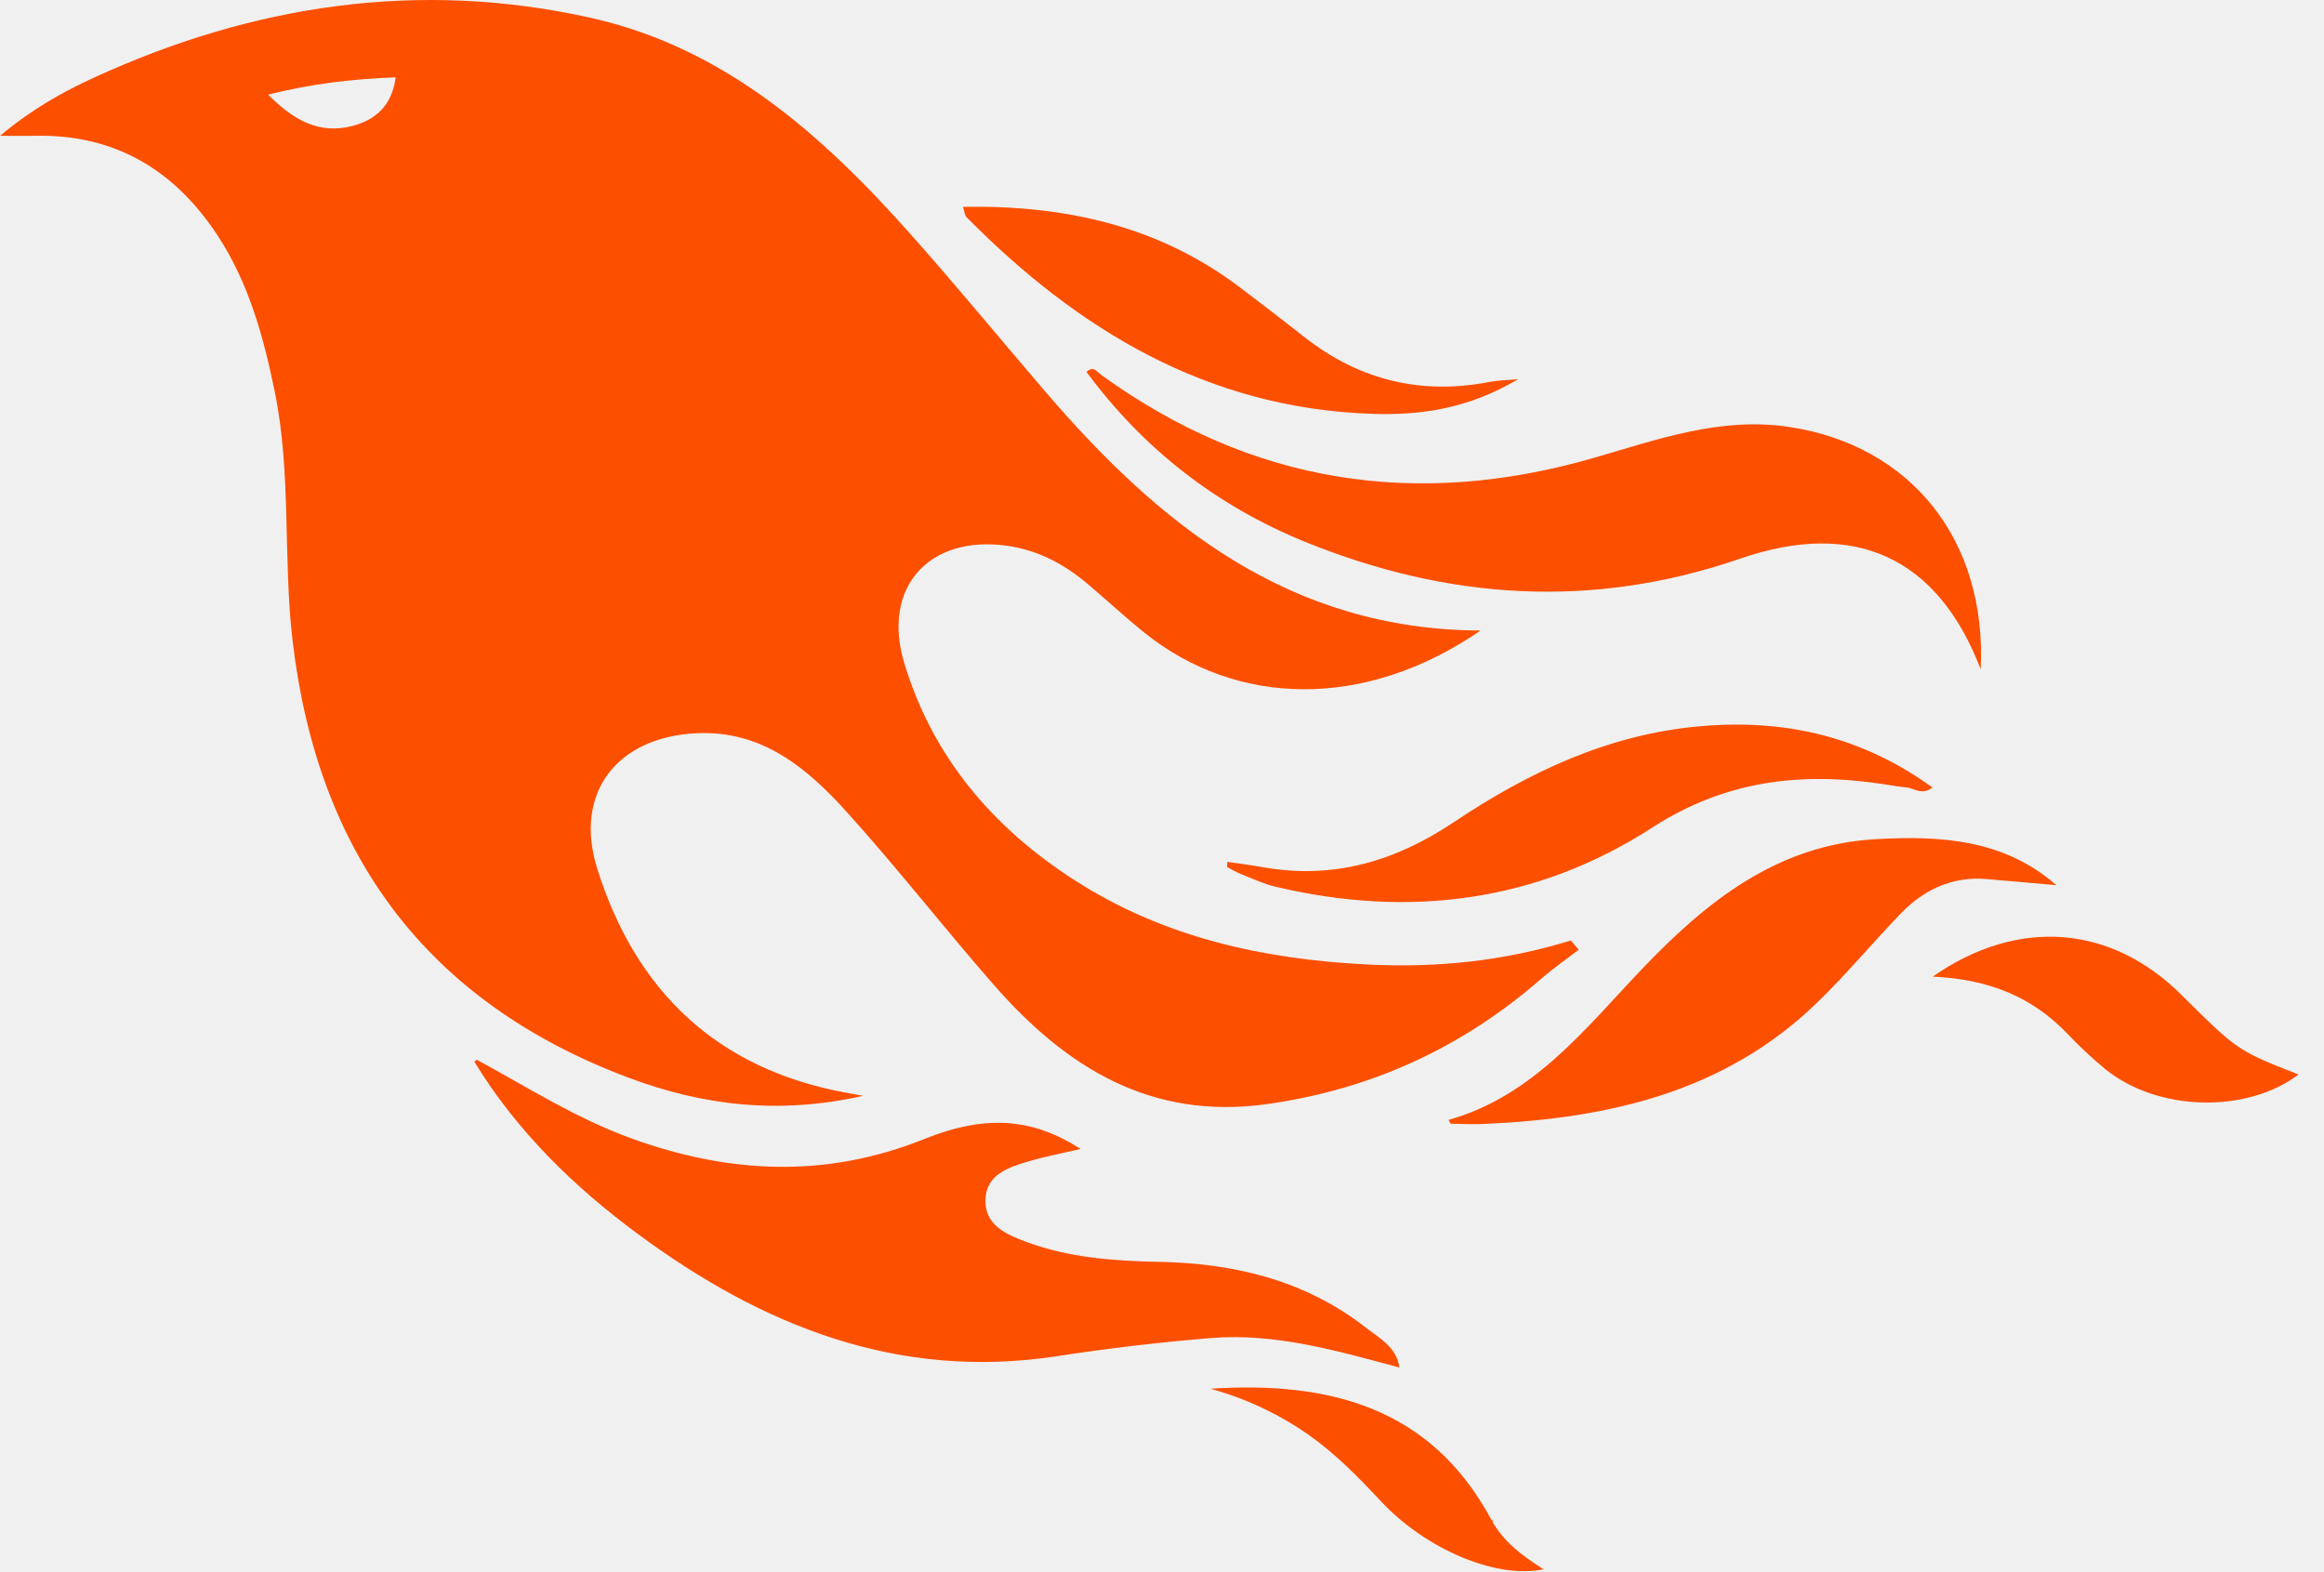
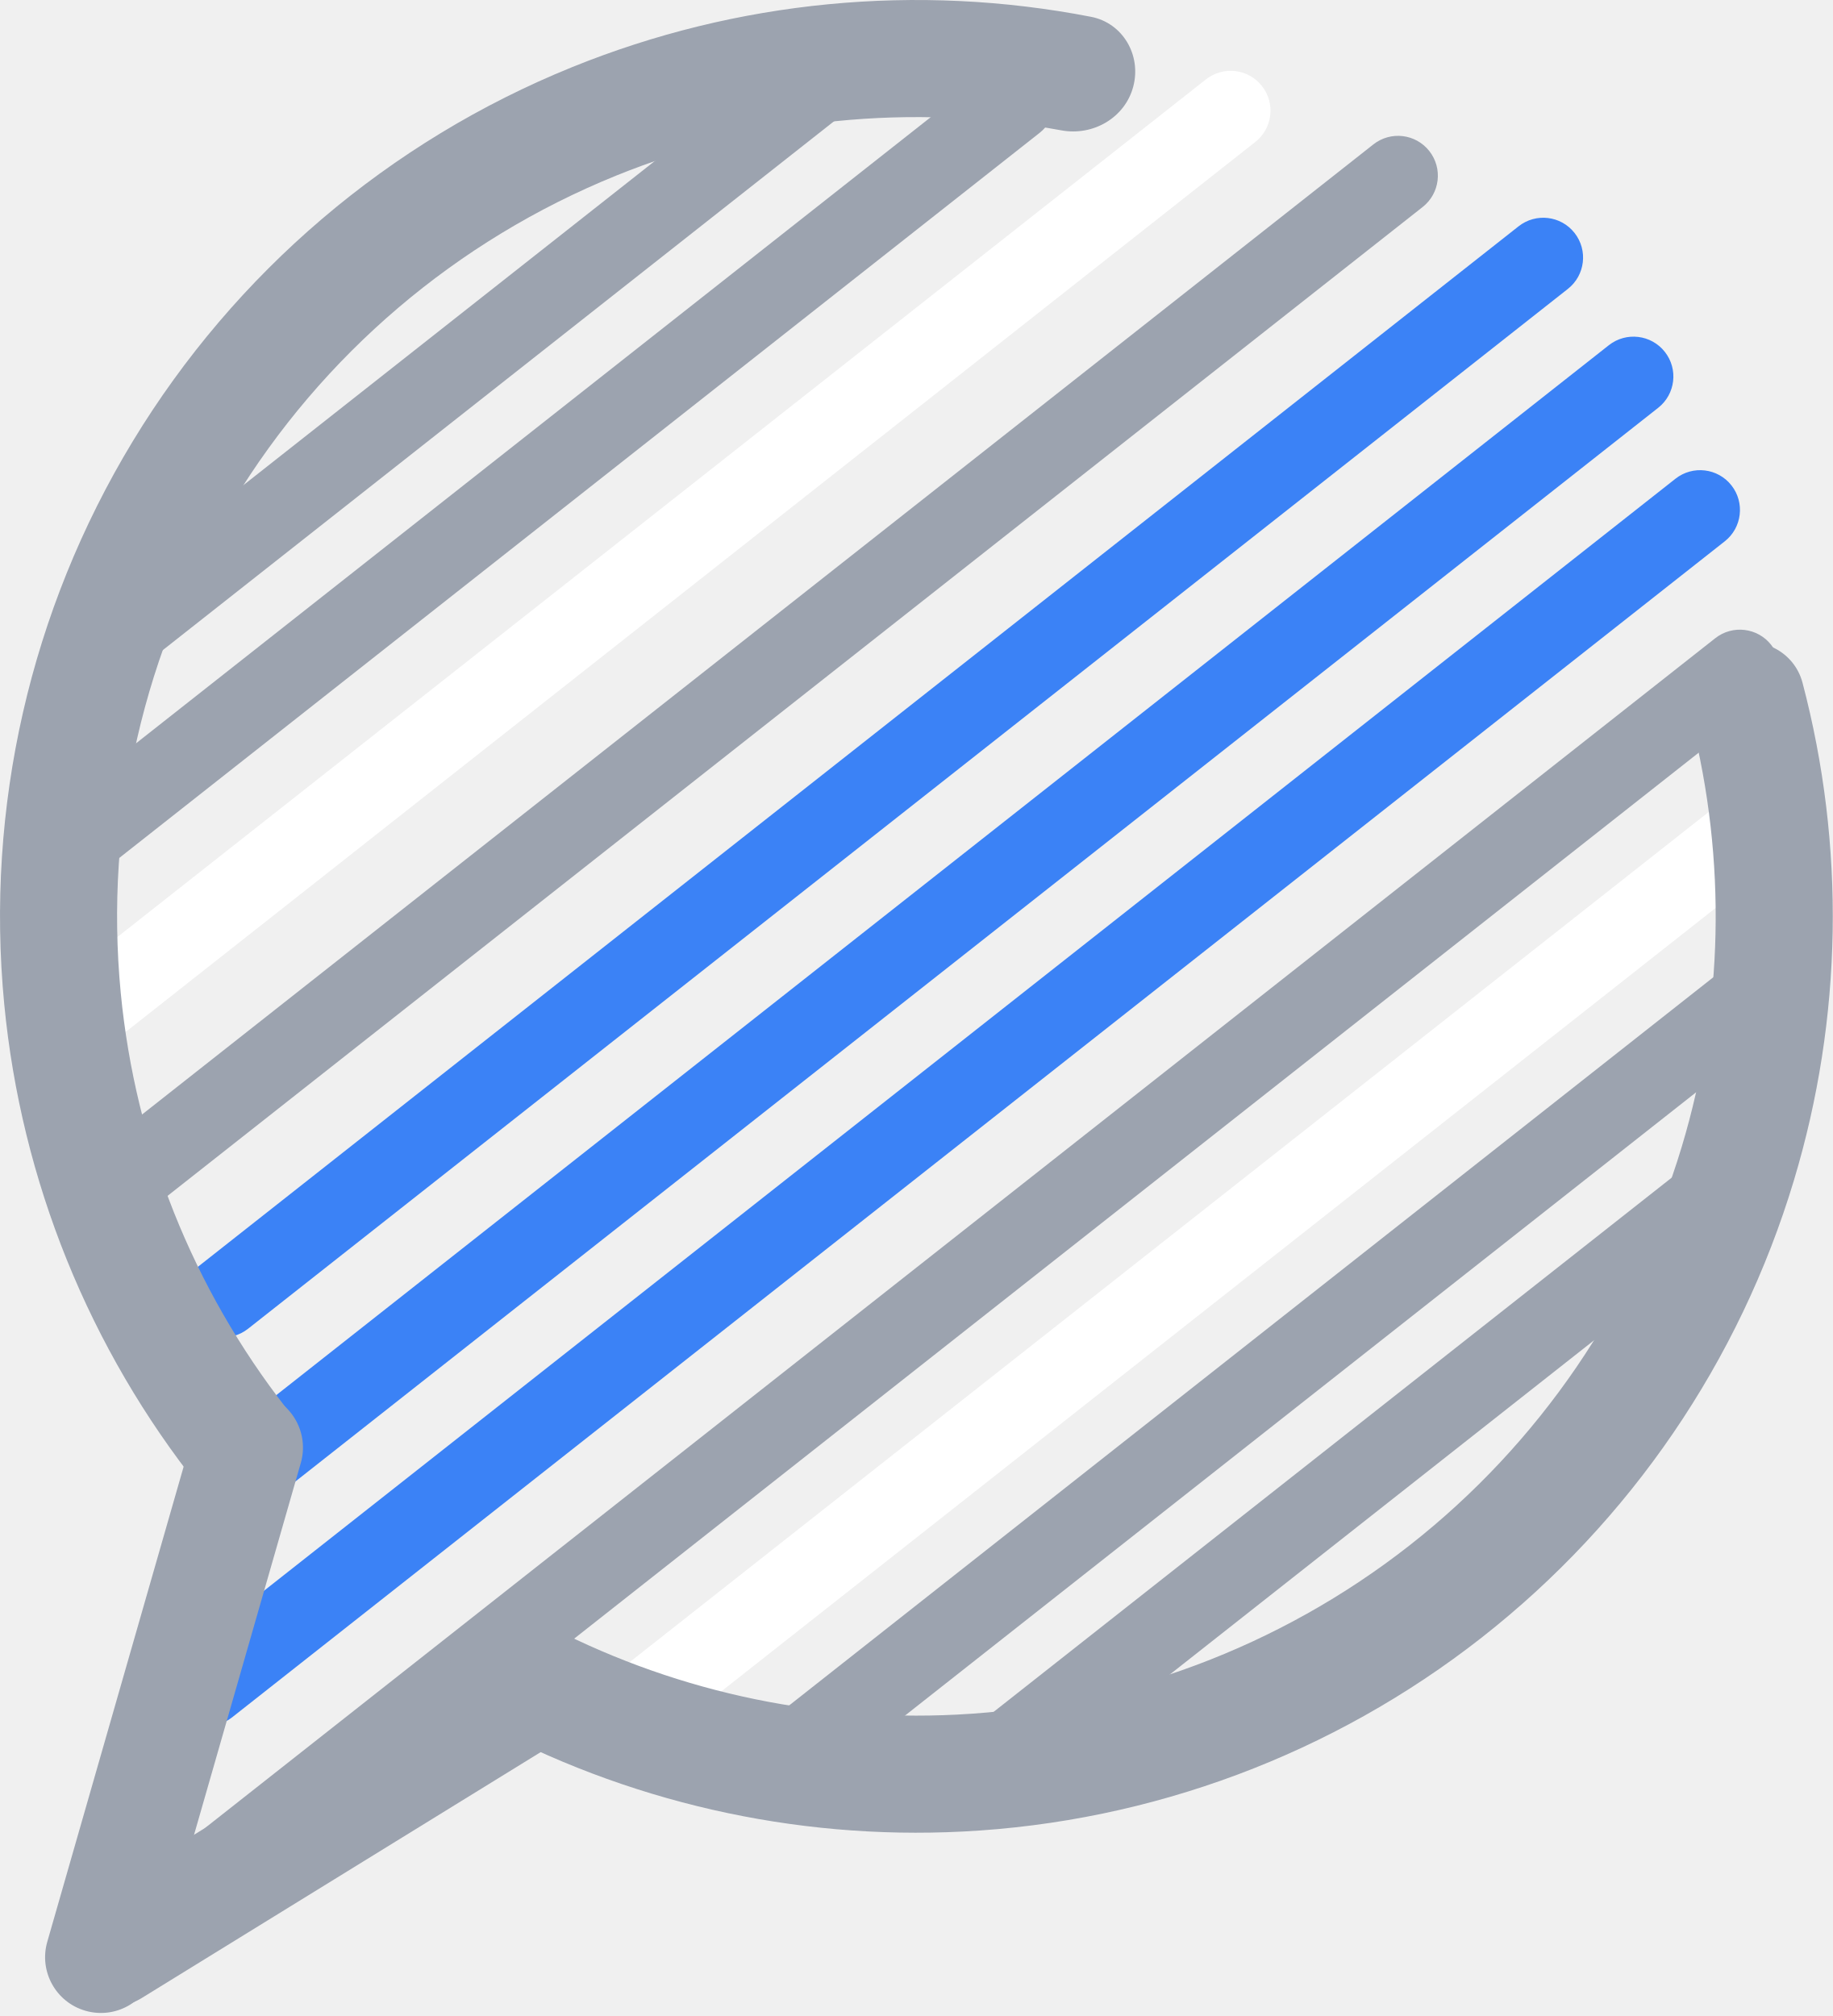
- <svg xmlns="http://www.w3.org/2000/svg" viewBox="0 0 71 48" fill="currentColor" aria-hidden="true">
-   <path d="m26.371 33.477-.552-.1c-3.92-.729-6.397-3.1-7.57-6.829-.733-2.324.597-4.035 3.035-4.148 1.995-.092 3.362 1.055 4.57 2.39 1.557 1.72 2.984 3.558 4.514 5.305 2.202 2.515 4.797 4.134 8.347 3.634 3.183-.448 5.958-1.725 8.371-3.828.363-.316.761-.592 1.144-.886l-.241-.284c-2.027.63-4.093.841-6.205.735-3.195-.16-6.24-.828-8.964-2.582-2.486-1.601-4.319-3.746-5.19-6.611-.704-2.315.736-3.934 3.135-3.6.948.133 1.746.56 2.463 1.165.583.493 1.143 1.015 1.738 1.493 2.8 2.25 6.712 2.375 10.265-.068-5.842-.026-9.817-3.24-13.308-7.313-1.366-1.594-2.7-3.216-4.095-4.785-2.698-3.036-5.692-5.71-9.79-6.623C12.8-.623 7.745.14 2.893 2.361 1.926 2.804.997 3.319 0 4.149c.494 0 .763.006 1.032 0 2.446-.064 4.28 1.023 5.602 3.024.962 1.457 1.415 3.104 1.761 4.798.513 2.515.247 5.078.544 7.605.761 6.494 4.08 11.026 10.26 13.346 2.267.852 4.591 1.135 7.172.555ZM10.751 3.852c-.976.246-1.756-.148-2.56-.962 1.377-.343 2.592-.476 3.897-.528-.107.848-.607 1.306-1.336 1.49Zm32.002 37.924c-.085-.626-.62-.901-1.04-1.228-1.857-1.446-4.03-1.958-6.333-2-1.375-.026-2.735-.128-4.031-.61-.595-.22-1.26-.505-1.244-1.272.015-.78.693-1 1.31-1.184.505-.15 1.026-.247 1.6-.382-1.46-.936-2.886-1.065-4.787-.3-2.993 1.202-5.943 1.06-8.926-.017-1.684-.608-3.179-1.563-4.735-2.408l-.077.057c1.29 2.115 3.034 3.817 5.004 5.271 3.793 2.8 7.936 4.471 12.784 3.73A66.714 66.714 0 0 1 37 40.877c1.98-.16 3.866.398 5.753.899Zm-9.14-30.345c-.105-.076-.206-.266-.42-.069 1.745 2.36 3.985 4.098 6.683 5.193 4.354 1.767 8.773 2.07 13.293.51 3.51-1.21 6.033-.028 7.343 3.38.19-3.955-2.137-6.837-5.843-7.401-2.084-.318-4.01.373-5.962.94-5.434 1.575-10.485.798-15.094-2.553Zm27.085 15.425c.708.059 1.416.123 2.124.185-1.6-1.405-3.55-1.517-5.523-1.404-3.003.17-5.167 1.903-7.14 3.972-1.739 1.824-3.31 3.87-5.903 4.604.043.078.054.117.066.117.35.005.699.021 1.047.005 3.768-.17 7.317-.965 10.14-3.7.89-.86 1.685-1.817 2.544-2.71.716-.746 1.584-1.159 2.645-1.07Zm-8.753-4.67c-2.812.246-5.254 1.409-7.548 2.943-1.766 1.18-3.654 1.738-5.776 1.37-.374-.066-.75-.114-1.124-.17l-.013.156c.135.07.265.151.405.207.354.14.702.308 1.07.395 4.083.971 7.992.474 11.516-1.803 2.221-1.435 4.521-1.707 7.013-1.336.252.038.503.083.756.107.234.022.479.255.795.003-2.179-1.574-4.526-2.096-7.094-1.872Zm-10.049-9.544c1.475.051 2.943-.142 4.486-1.059-.452.04-.643.04-.827.076-2.126.424-4.033-.04-5.733-1.383-.623-.493-1.257-.974-1.889-1.457-2.503-1.914-5.374-2.555-8.514-2.5.05.154.054.26.108.315 3.417 3.455 7.371 5.836 12.369 6.008Zm24.727 17.731c-2.114-2.097-4.952-2.367-7.578-.537 1.738.078 3.043.632 4.101 1.728a13 13 0 0 0 1.182 1.106c1.6 1.29 4.311 1.352 5.896.155-1.861-.726-1.861-.726-3.601-2.452Zm-21.058 16.06c-1.858-3.46-4.981-4.24-8.59-4.008a9.667 9.667 0 0 1 2.977 1.39c.84.586 1.547 1.311 2.243 2.055 1.38 1.473 3.534 2.376 4.962 2.07-.656-.412-1.238-.848-1.592-1.507Zl-.006.006-.036-.004.021.018.012.053Za.127.127 0 0 0 .015.043c.005.008.038 0 .058-.002Zl-.008.01.005.026.024.014Z" fill="#FD4F00" />
+ <svg xmlns="http://www.w3.org/2000/svg" width="40" height="44" viewBox="0 0 40 44" fill="none">
+   <path d="M13.064 37.918C12.767 37.541 12.831 36.994 13.209 36.697L37.322 17.698C37.699 17.401 38.246 17.466 38.543 17.843C38.84 18.22 38.776 18.767 38.398 19.064L14.285 38.063C13.908 38.36 13.361 38.295 13.064 37.918Z" fill="white" />
+   <path d="M1.582 22.331C1.284 21.953 1.349 21.407 1.727 21.109L26.32 1.732C26.698 1.435 27.244 1.5 27.541 1.877C27.839 2.254 27.774 2.801 27.397 3.098L2.803 22.475C2.426 22.773 1.879 22.708 1.582 22.331Z" fill="white" />
+   <path d="M4.19 28.857C3.893 28.48 3.958 27.933 4.335 27.636L33.143 4.939C33.52 4.642 34.067 4.706 34.364 5.084C34.661 5.461 34.596 6.008 34.219 6.305L5.412 29.002C5.034 29.299 4.488 29.235 4.19 28.857Z" fill="#3B82F6" />
+   <path d="M5.234 32.183C4.937 31.806 5.001 31.259 5.379 30.962L35.113 7.534C35.49 7.237 36.037 7.302 36.334 7.679C36.632 8.056 36.567 8.603 36.19 8.9L6.455 32.328C6.078 32.625 5.531 32.56 5.234 32.183Z" fill="#3B82F6" />
+   <path d="M3.843 37.338C3.545 36.961 3.61 36.414 3.987 36.117L36.567 10.448C36.944 10.151 37.491 10.216 37.788 10.593C38.085 10.97 38.02 11.517 37.643 11.814L5.064 37.483C4.686 37.78 4.14 37.715 3.843 37.338Z" fill="#3B82F6" />
+   <path d="M1.756 26.491C1.458 26.114 1.523 25.567 1.9 25.27L29.973 3.152C30.35 2.854 30.897 2.919 31.194 3.296C31.492 3.674 31.427 4.22 31.049 4.518L2.977 26.636C2.6 26.933 2.053 26.868 1.756 26.491Z" fill="#9CA3AF" />
+   <path d="M1.866 43.886C1.22 43.701 0.846 43.027 1.032 42.38L4.224 31.257C4.41 30.611 5.084 30.237 5.73 30.423C6.376 30.608 6.75 31.283 6.565 31.929L3.372 43.052C3.186 43.698 2.512 44.072 1.866 43.886Z" fill="#9CA3AF" />
+   <path d="M1.416 43.212C1.063 42.639 1.241 41.889 1.814 41.537L10.887 35.943C11.46 35.59 12.21 35.768 12.562 36.341C12.915 36.913 12.737 37.663 12.165 38.016L3.091 43.609C2.519 43.962 1.769 43.784 1.416 43.212Z" fill="#9CA3AF" />
+   <path d="M1.06 18.834C0.763 18.457 0.828 17.91 1.205 17.613L21.613 1.533C21.991 1.236 22.537 1.301 22.835 1.678C23.132 2.055 23.067 2.602 22.69 2.899L2.281 18.979C1.904 19.276 1.357 19.211 1.06 18.834Z" fill="#9CA3AF" />
+   <path d="M1.929 14.361C1.632 13.984 1.697 13.437 2.074 13.14L17.455 1.021C17.832 0.724 18.379 0.789 18.677 1.166C18.974 1.543 18.909 2.09 18.532 2.387L3.151 14.506C2.773 14.803 2.227 14.738 1.929 14.361Z" fill="#9CA3AF" />
+   <path d="M4.364 41.092C4.067 40.715 4.132 40.168 4.509 39.87L37.434 13.93C37.811 13.632 38.358 13.697 38.655 14.074C38.952 14.452 38.887 14.998 38.51 15.296L5.585 41.237C5.208 41.534 4.661 41.469 4.364 41.092Z" fill="#9CA3AF" />
+   <path d="M16.364 39.005C16.067 38.627 16.132 38.081 16.509 37.784L37.681 21.102C38.059 20.805 38.605 20.87 38.903 21.247C39.2 21.624 39.135 22.171 38.758 22.468L17.585 39.15C17.208 39.447 16.662 39.382 16.364 39.005Z" fill="#9CA3AF" />
+   <path d="M21.06 38.962C20.763 38.585 20.828 38.038 21.205 37.741L36.766 25.481C37.143 25.183 37.69 25.248 37.987 25.625C38.285 26.003 38.22 26.549 37.843 26.847L22.281 39.107C21.904 39.405 21.357 39.34 21.06 38.962Z" fill="#9CA3AF" />
+   <path d="M6.13 32.575C5.607 33.049 4.795 33.012 4.356 32.46C1.949 29.438 0.463 25.776 0.092 21.912C-0.32 17.623 0.664 13.316 2.897 9.632C5.131 5.948 8.494 3.083 12.487 1.465C16.084 0.007 20.019 -0.37 23.812 0.367C24.504 0.501 24.913 1.203 24.734 1.886C24.556 2.569 23.858 2.973 23.164 2.845C19.906 2.244 16.534 2.582 13.447 3.833C9.965 5.245 7.031 7.743 5.083 10.957C3.135 14.17 2.276 17.927 2.635 21.668C2.954 24.983 4.214 28.129 6.253 30.74C6.688 31.296 6.652 32.101 6.13 32.575Z" fill="#9CA3AF" />
+   <path d="M37.761 14.079C38.431 13.855 39.158 14.216 39.339 14.899C40.278 18.459 40.218 22.219 39.152 25.761C37.964 29.711 35.583 33.198 32.336 35.742C29.088 38.287 25.134 39.765 21.013 39.974C17.32 40.162 13.655 39.321 10.422 37.557C9.803 37.22 9.626 36.426 10.003 35.83C10.38 35.233 11.167 35.059 11.79 35.392C14.574 36.877 17.717 37.583 20.884 37.422C24.478 37.24 27.927 35.95 30.76 33.731C33.592 31.512 35.669 28.471 36.705 25.024C37.619 21.988 37.685 18.767 36.908 15.709C36.735 15.025 37.092 14.302 37.761 14.079Z" fill="#9CA3AF" />
</svg>
